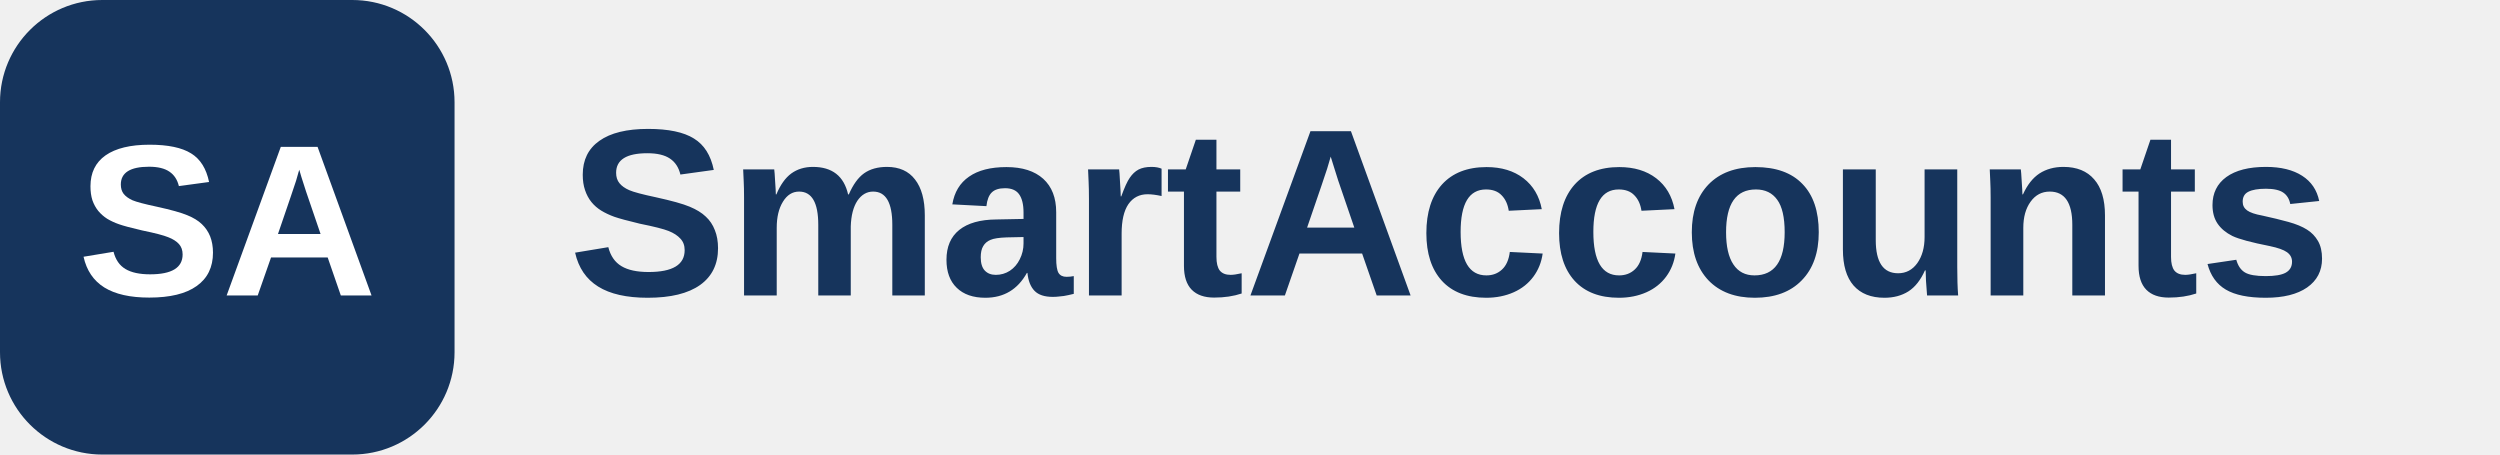
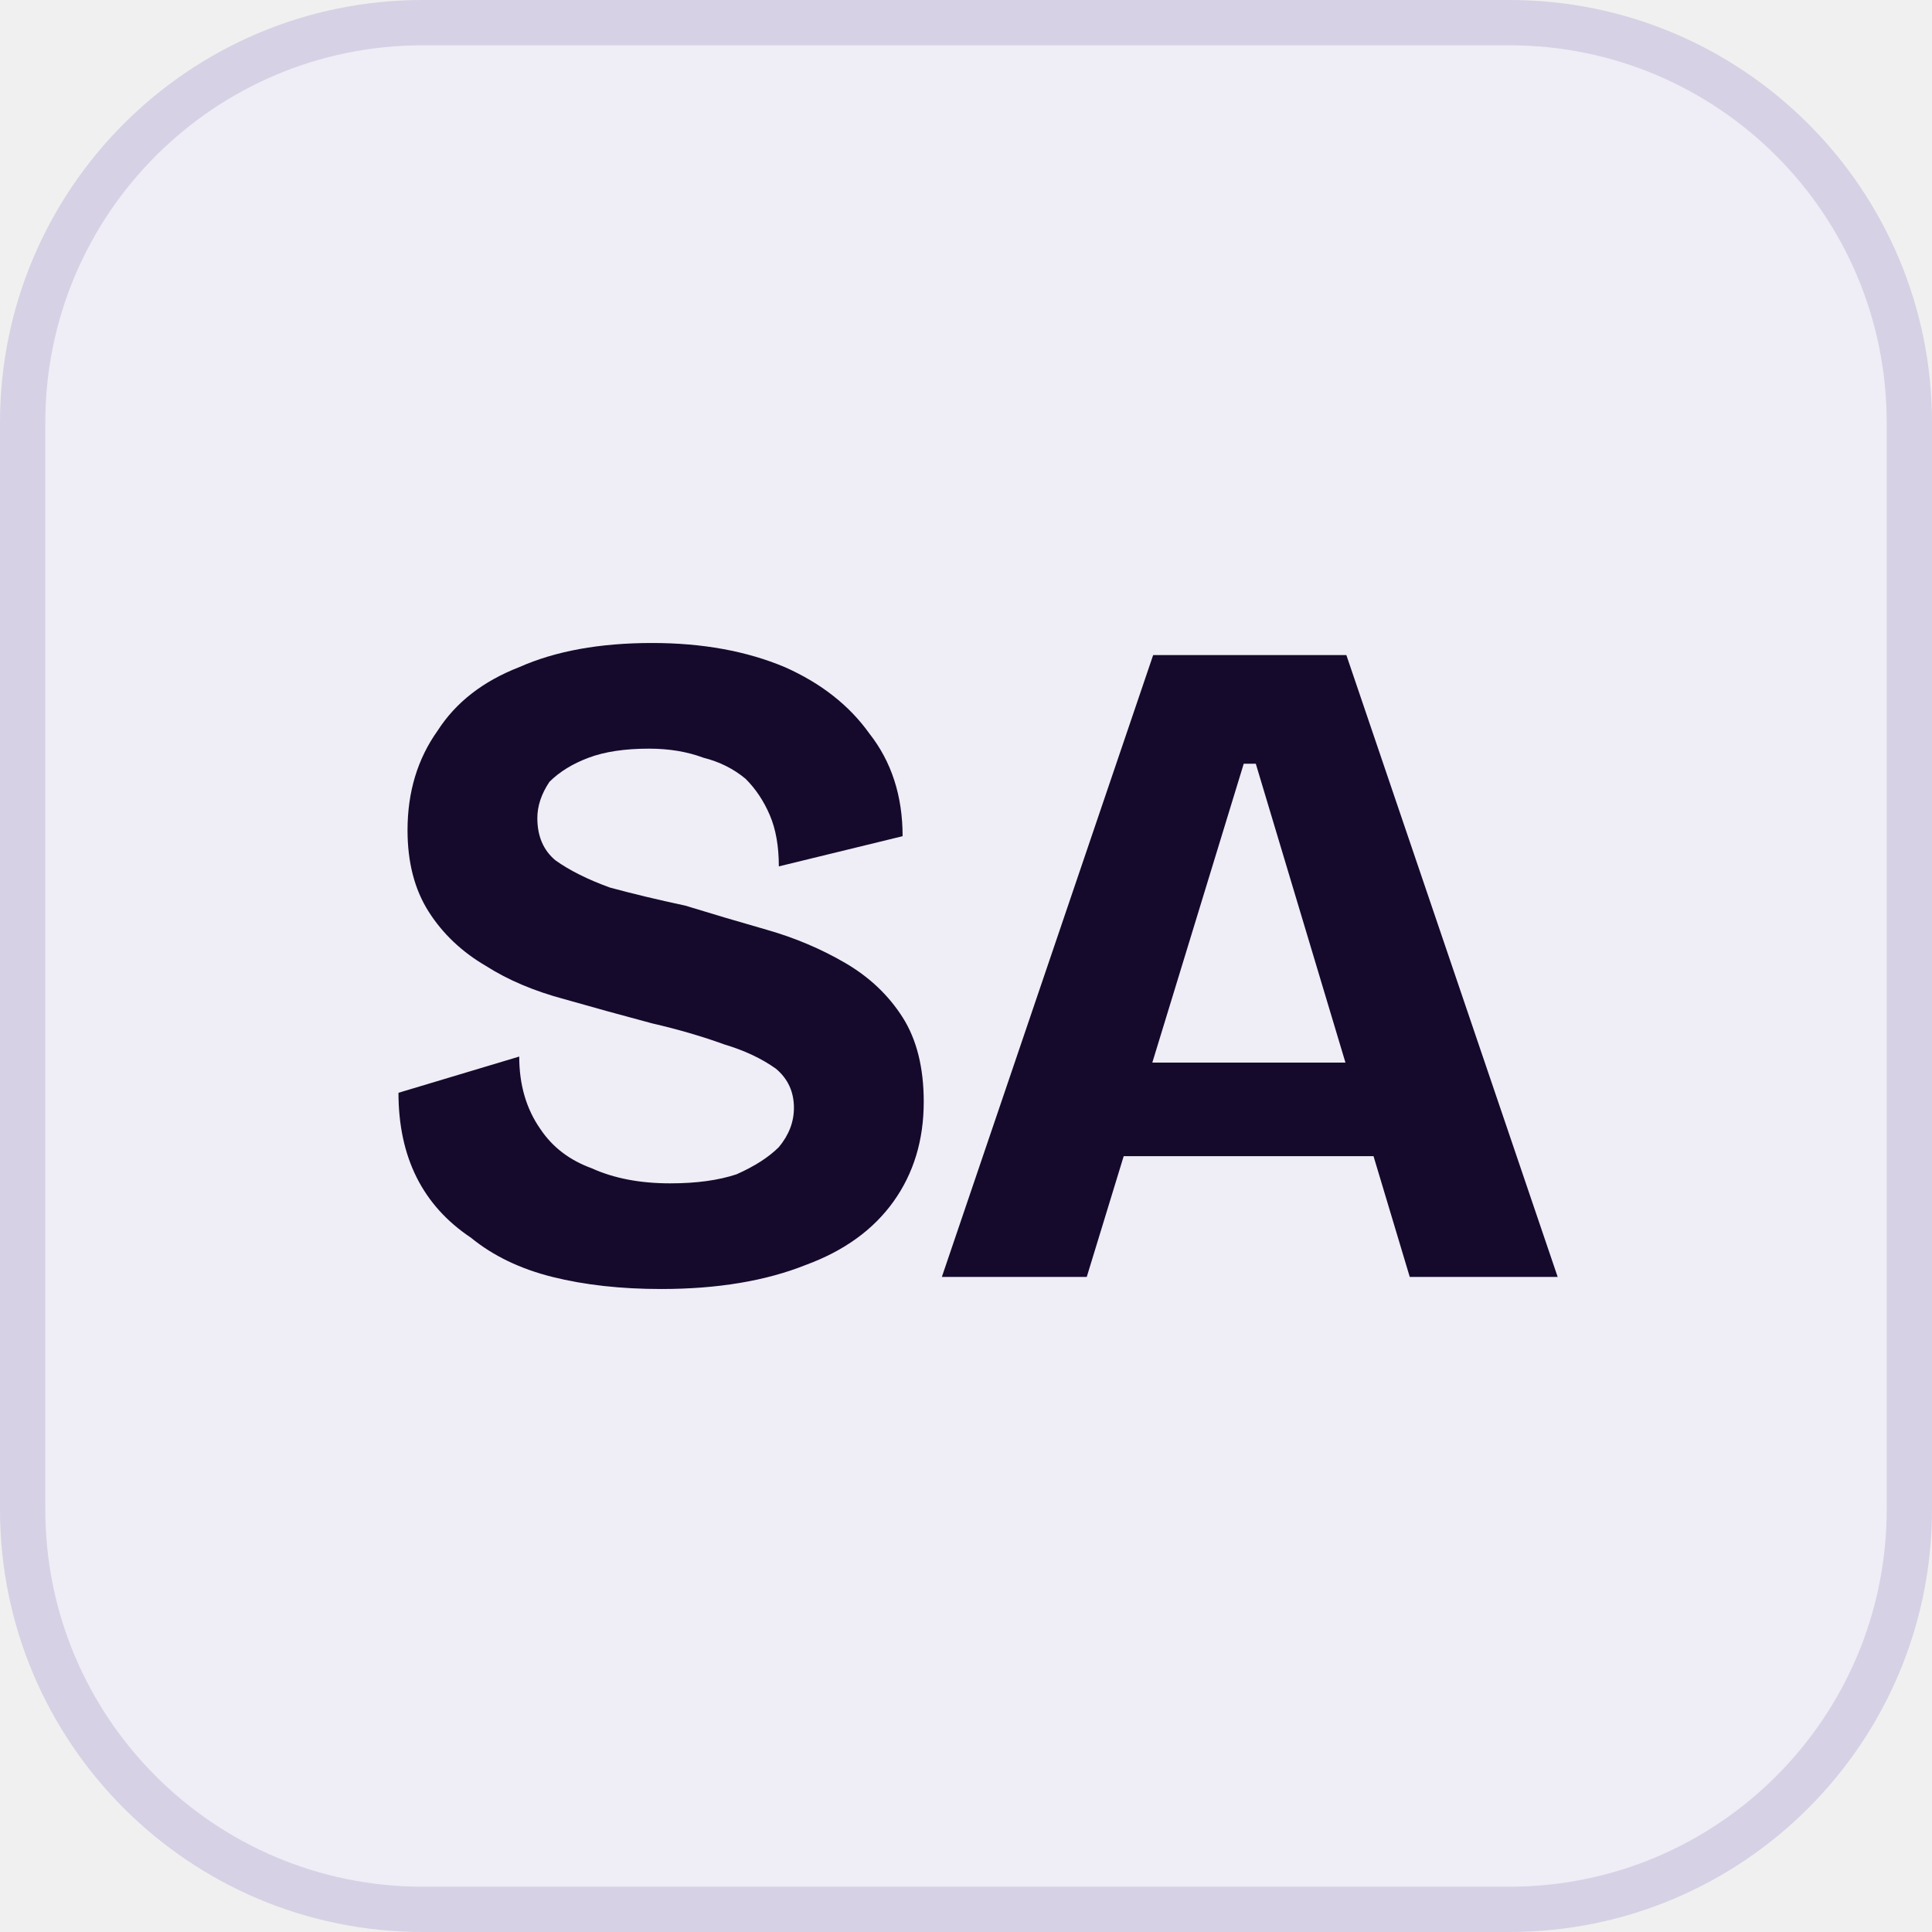
- <svg xmlns="http://www.w3.org/2000/svg" width="220" height="40" viewBox="0 0 220 40" role="img" aria-labelledby="title">
-   <rect width="40" height="40" rx="9" fill="#16345c" />
-   <text x="20" y="26" text-anchor="middle" fill="white" font-family="Arial,sans-serif" font-size="19" font-weight="700">SA</text>
-   <text x="50" y="26" fill="#16345c" font-family="Arial,sans-serif" font-size="21" font-weight="600">SmartAccounts</text>
+ <svg xmlns="http://www.w3.org/2000/svg" viewBox="0 0 64 64" role="img" aria-label="SmartAccounts">
+   <rect x=".75" y=".75" width="62.5" height="62.5" rx="13.25" fill="#efedf6" stroke="#d6d1e4" stroke-width="1.5" />
+   <path fill="#150a2c" d="M21.9 42.7Q19.9 42.7 18.3 42.3Q16.7 41.9 15.6 41Q14.4 40.2 13.8 39Q13.2 37.8 13.2 36.2L17.2 35Q17.2 36.4 17.9 37.4Q18.5 38.3 19.6 38.7Q20.7 39.2 22.2 39.2Q23.5 39.2 24.4 38.9Q25.3 38.5 25.8 38Q26.3 37.4 26.3 36.7Q26.3 35.9 25.7 35.4Q25 34.9 24 34.6Q22.9 34.2 21.6 33.9Q20.1 33.5 18.7 33.1Q17.2 32.7 16.1 32Q14.9 31.3 14.2 30.2Q13.5 29.1 13.5 27.5Q13.5 25.6 14.5 24.2Q15.4 22.8 17.2 22.1Q19 21.3 21.6 21.3Q24.1 21.3 26 22.1Q27.8 22.9 28.8 24.3Q29.9 25.7 29.9 27.7L25.8 28.7Q25.8 27.7 25.5 27Q25.2 26.3 24.7 25.8Q24.1 25.3 23.3 25.1Q22.5 24.8 21.5 24.8Q20.3 24.8 19.5 25.1Q18.7 25.4 18.2 25.9Q17.8 26.5 17.8 27.1Q17.8 28 18.4 28.5Q19.1 29 20.2 29.4Q21.3 29.7 22.7 30Q24 30.4 25.4 30.8Q26.8 31.2 28 31.9Q29.2 32.6 29.9 33.7Q30.6 34.8 30.6 36.5Q30.6 38.4 29.6 39.8Q28.6 41.2 26.7 41.9Q24.7 42.7 21.9 42.7ZM31.2 42.3 38.2 21.7H44.6L51.6 42.3H46.7L41.6 25.3H41.2L36 42.3ZM35.1 38.3V35.2H48.3V38.3Z" />
</svg>
